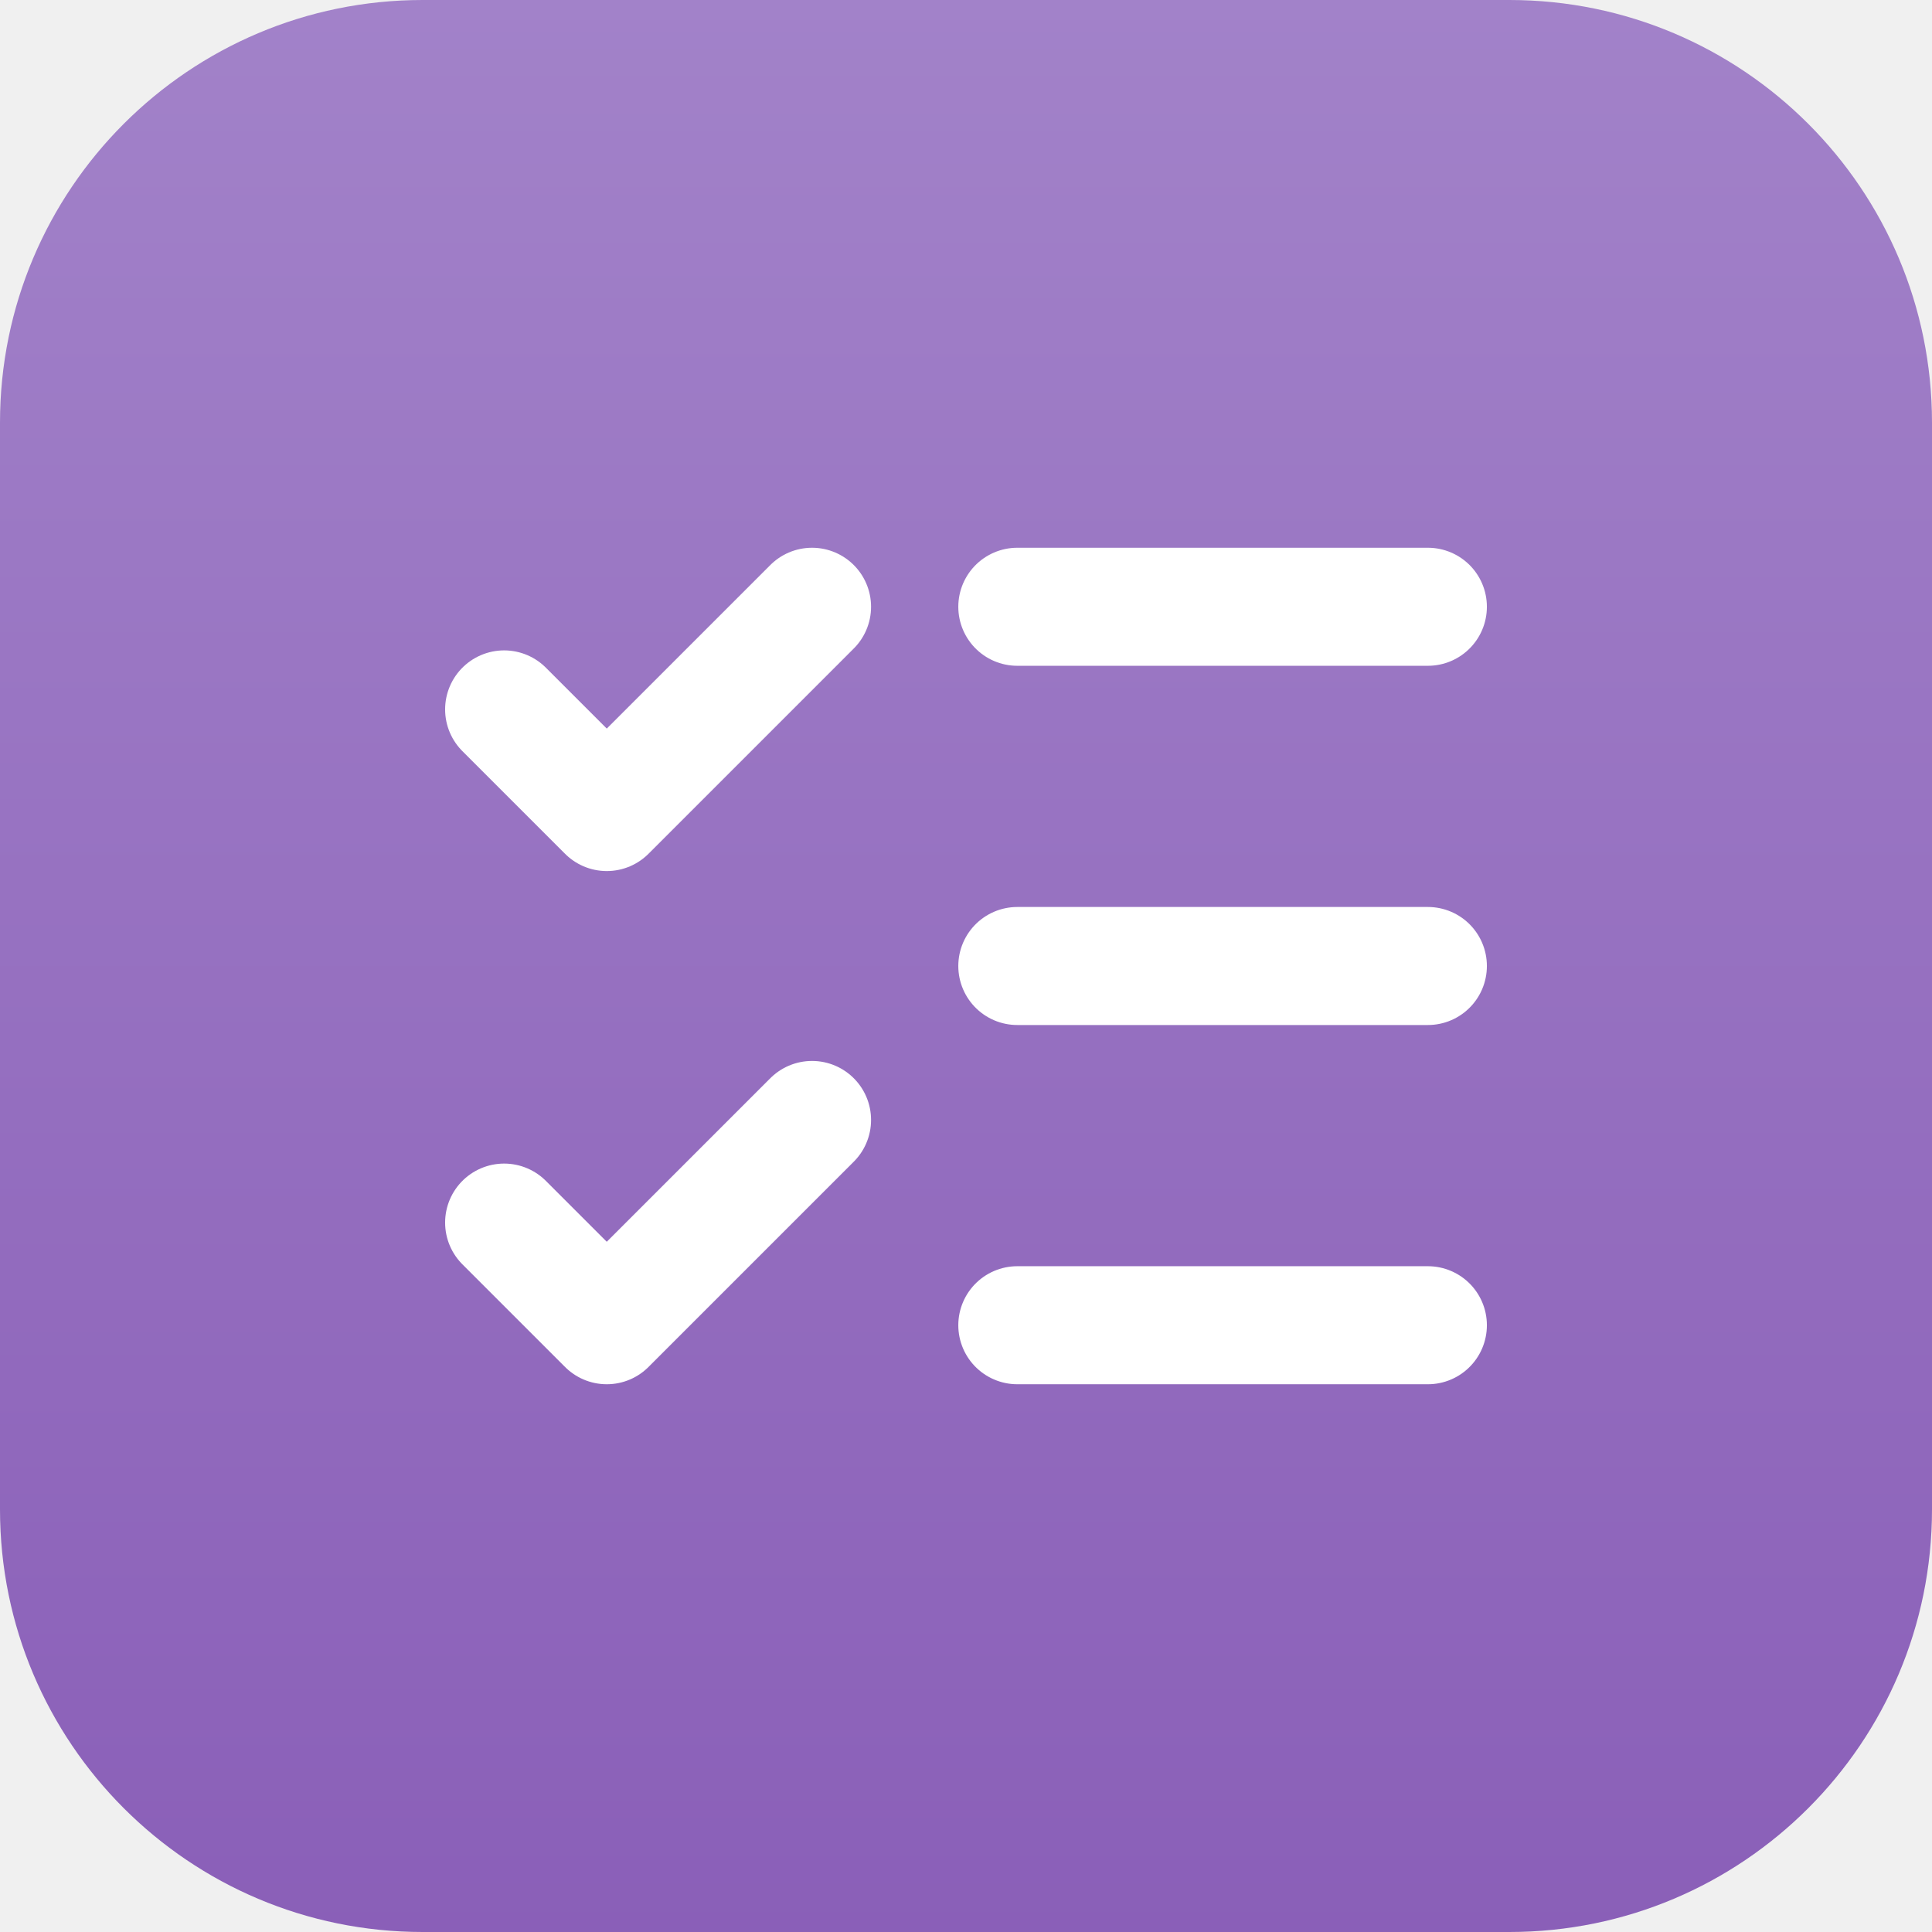
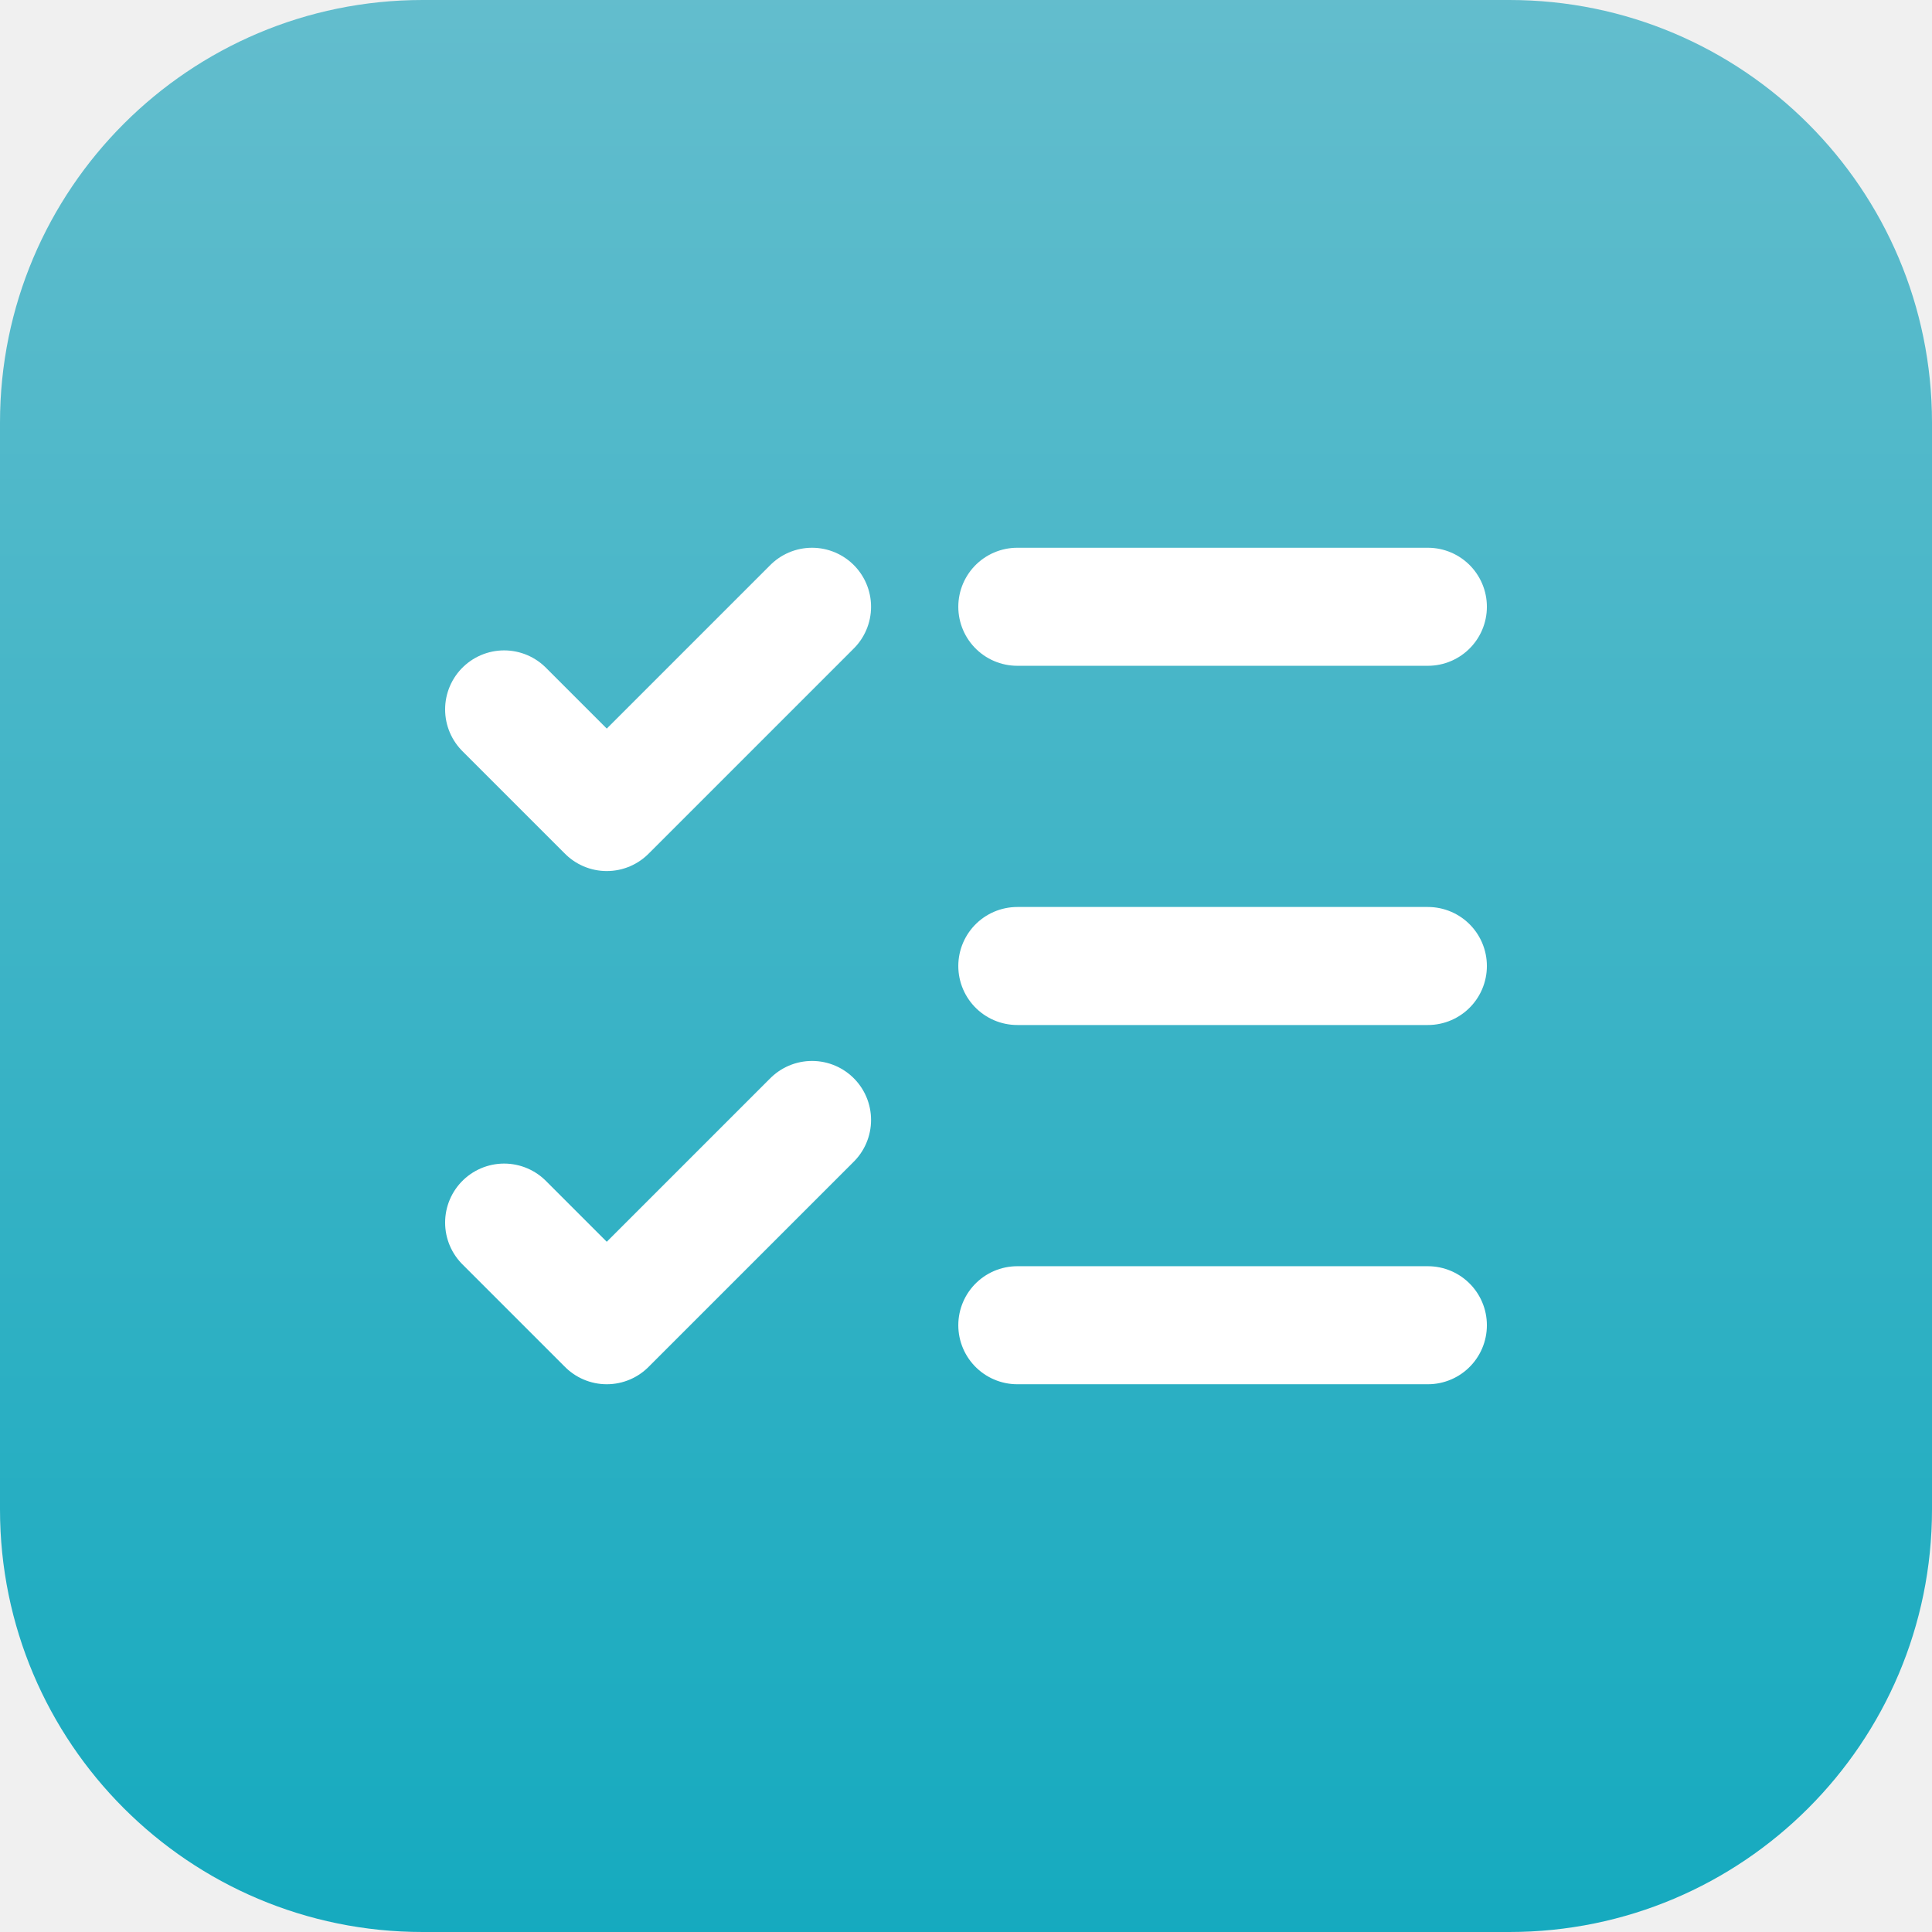
<svg xmlns="http://www.w3.org/2000/svg" viewBox="0 0 64 64">
  <defs>
    <linearGradient id="g" x1="0" y1="0" x2="0" y2="1">
-       <stop offset="0" stop-color="#a282c9" />
-       <stop offset="1" stop-color="#8a5fb8" />
+       <stop offset="0" stop-color="#63bdcd" />
+       <stop offset="1" stop-color="#15aabf" />
    </linearGradient>
  </defs>
  <rect width="64" height="64" rx="14" fill="url(#g)" />
  <g transform="translate(32 32) scale(1.7) translate(-12 -12)" fill="none" stroke="#fff" stroke-width="2.3" stroke-linecap="round" stroke-linejoin="round">
    <path d="M13 5h8" />
    <path d="M13 12h8" />
    <path d="M13 19h8" />
    <path d="m3 17 2 2 4-4" />
    <path d="m3 7 2 2 4-4" />
  </g>
</svg>
